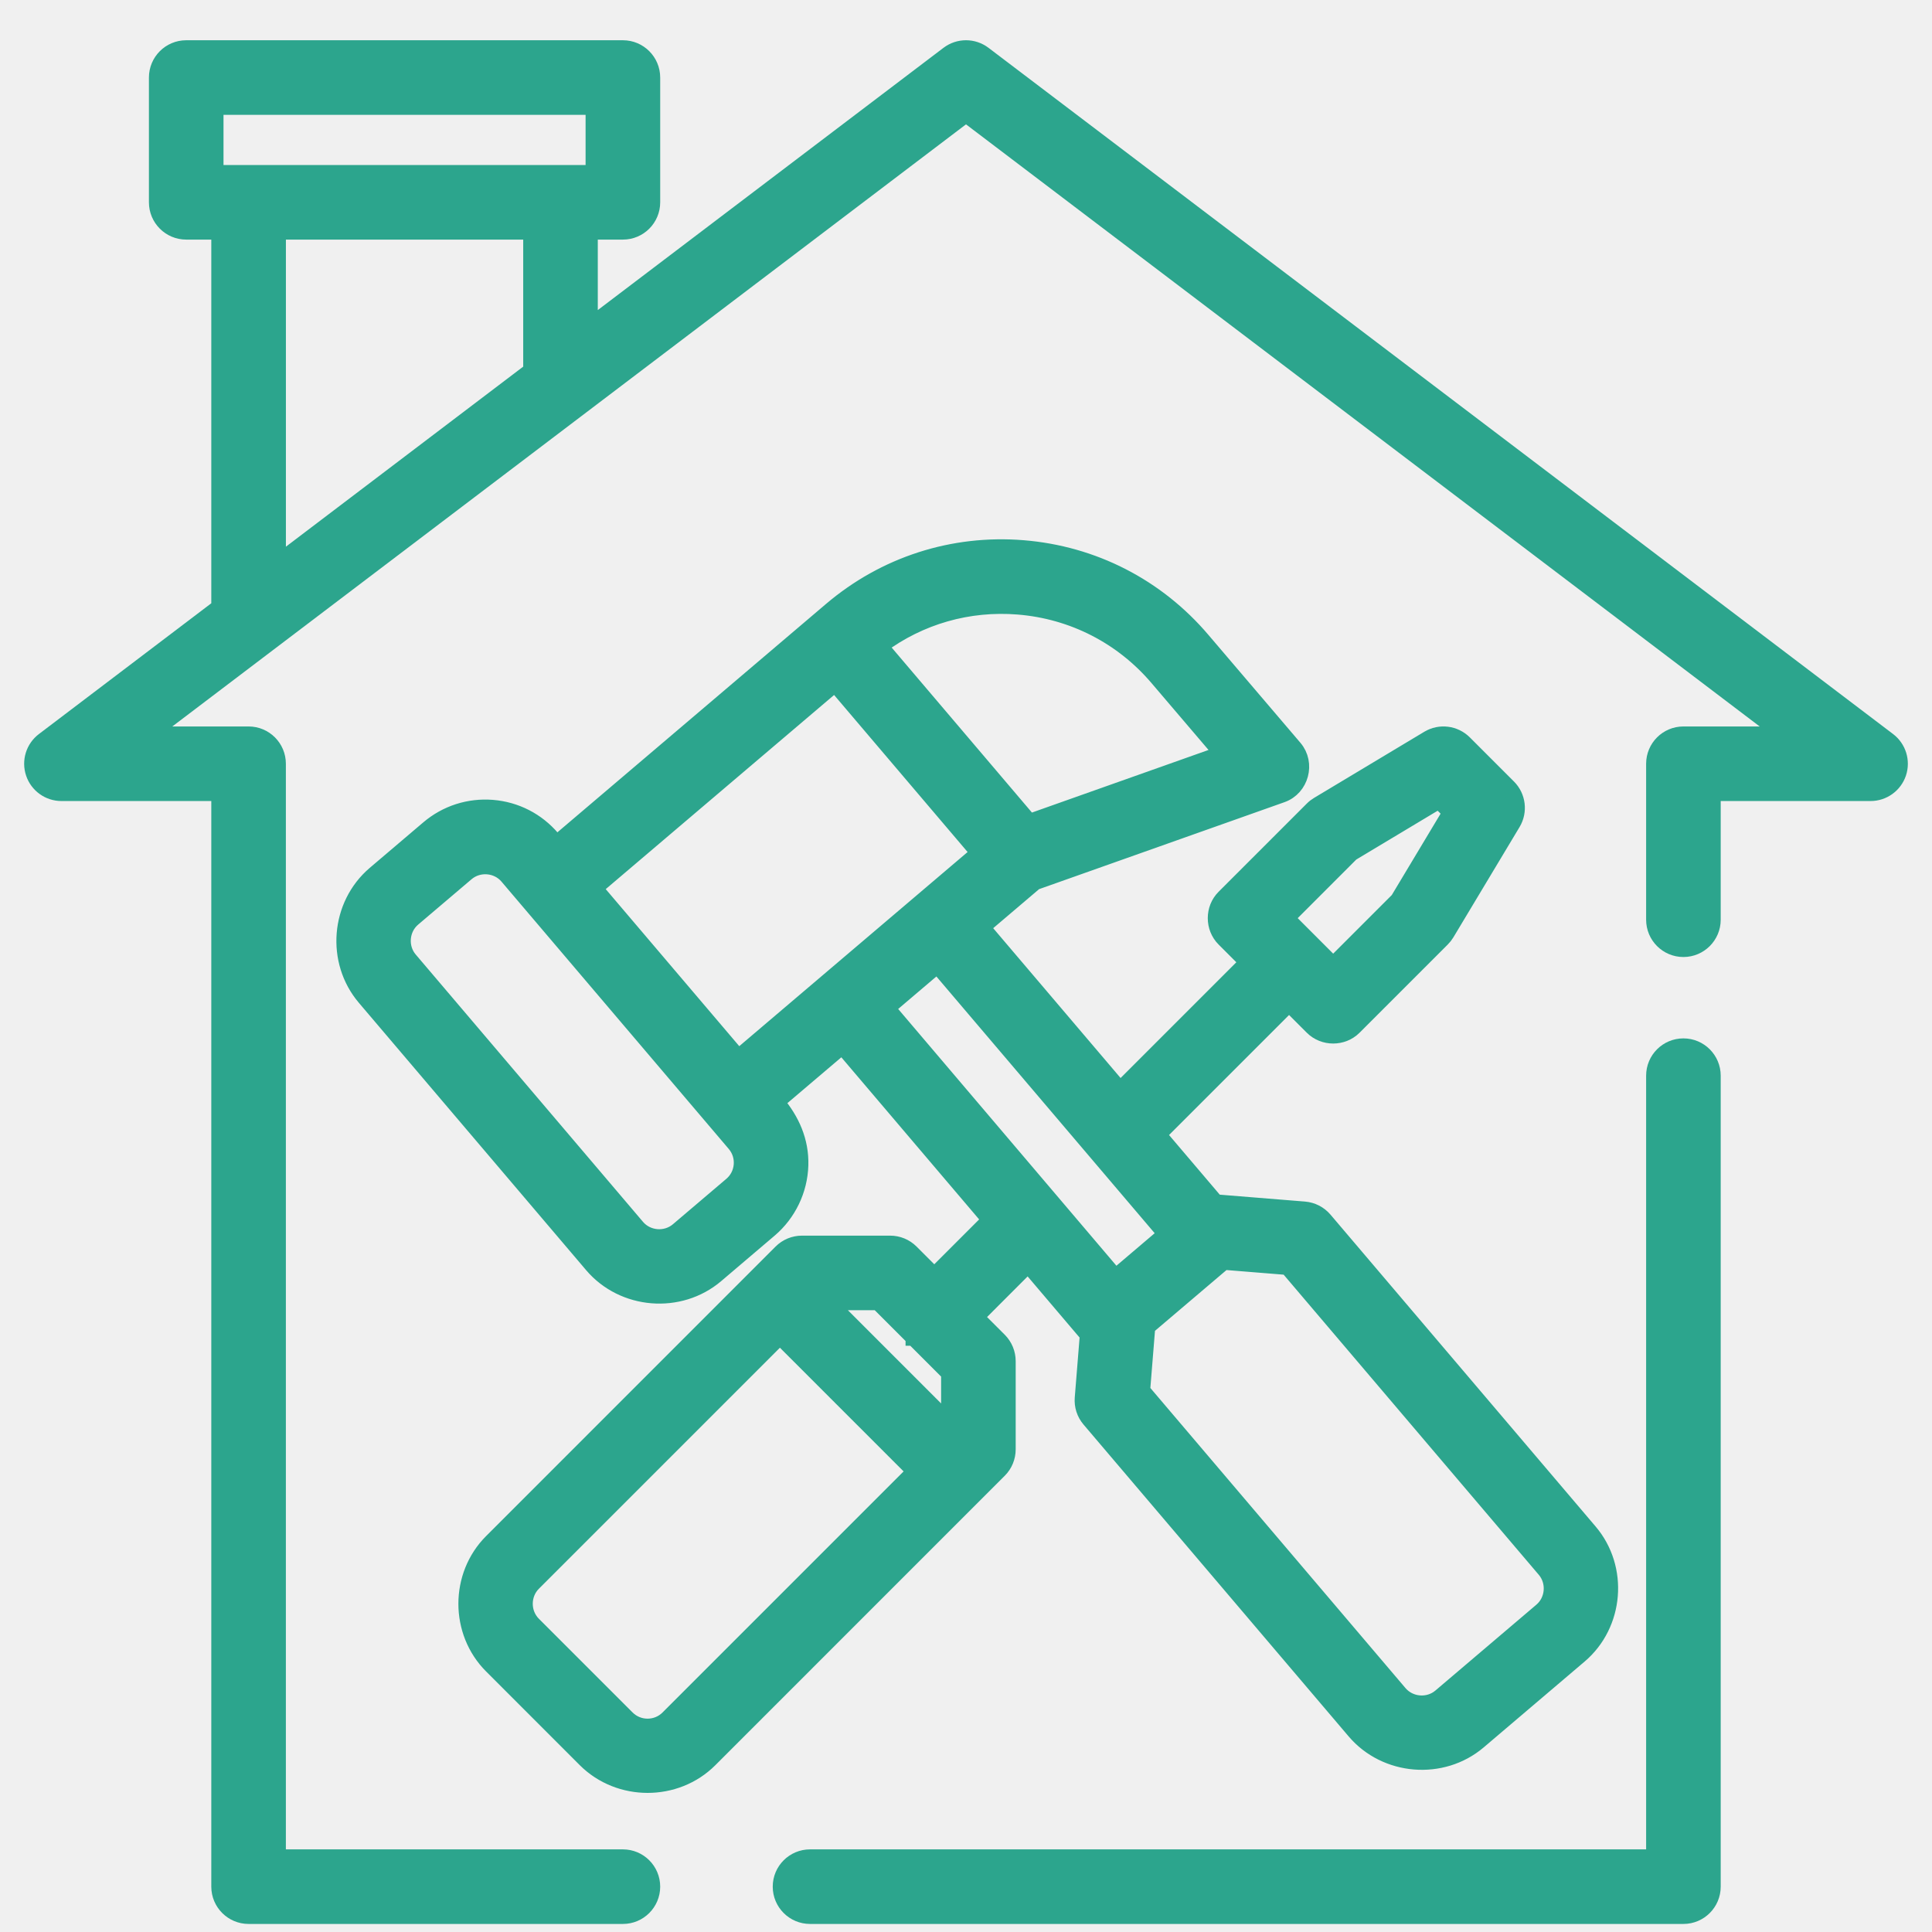
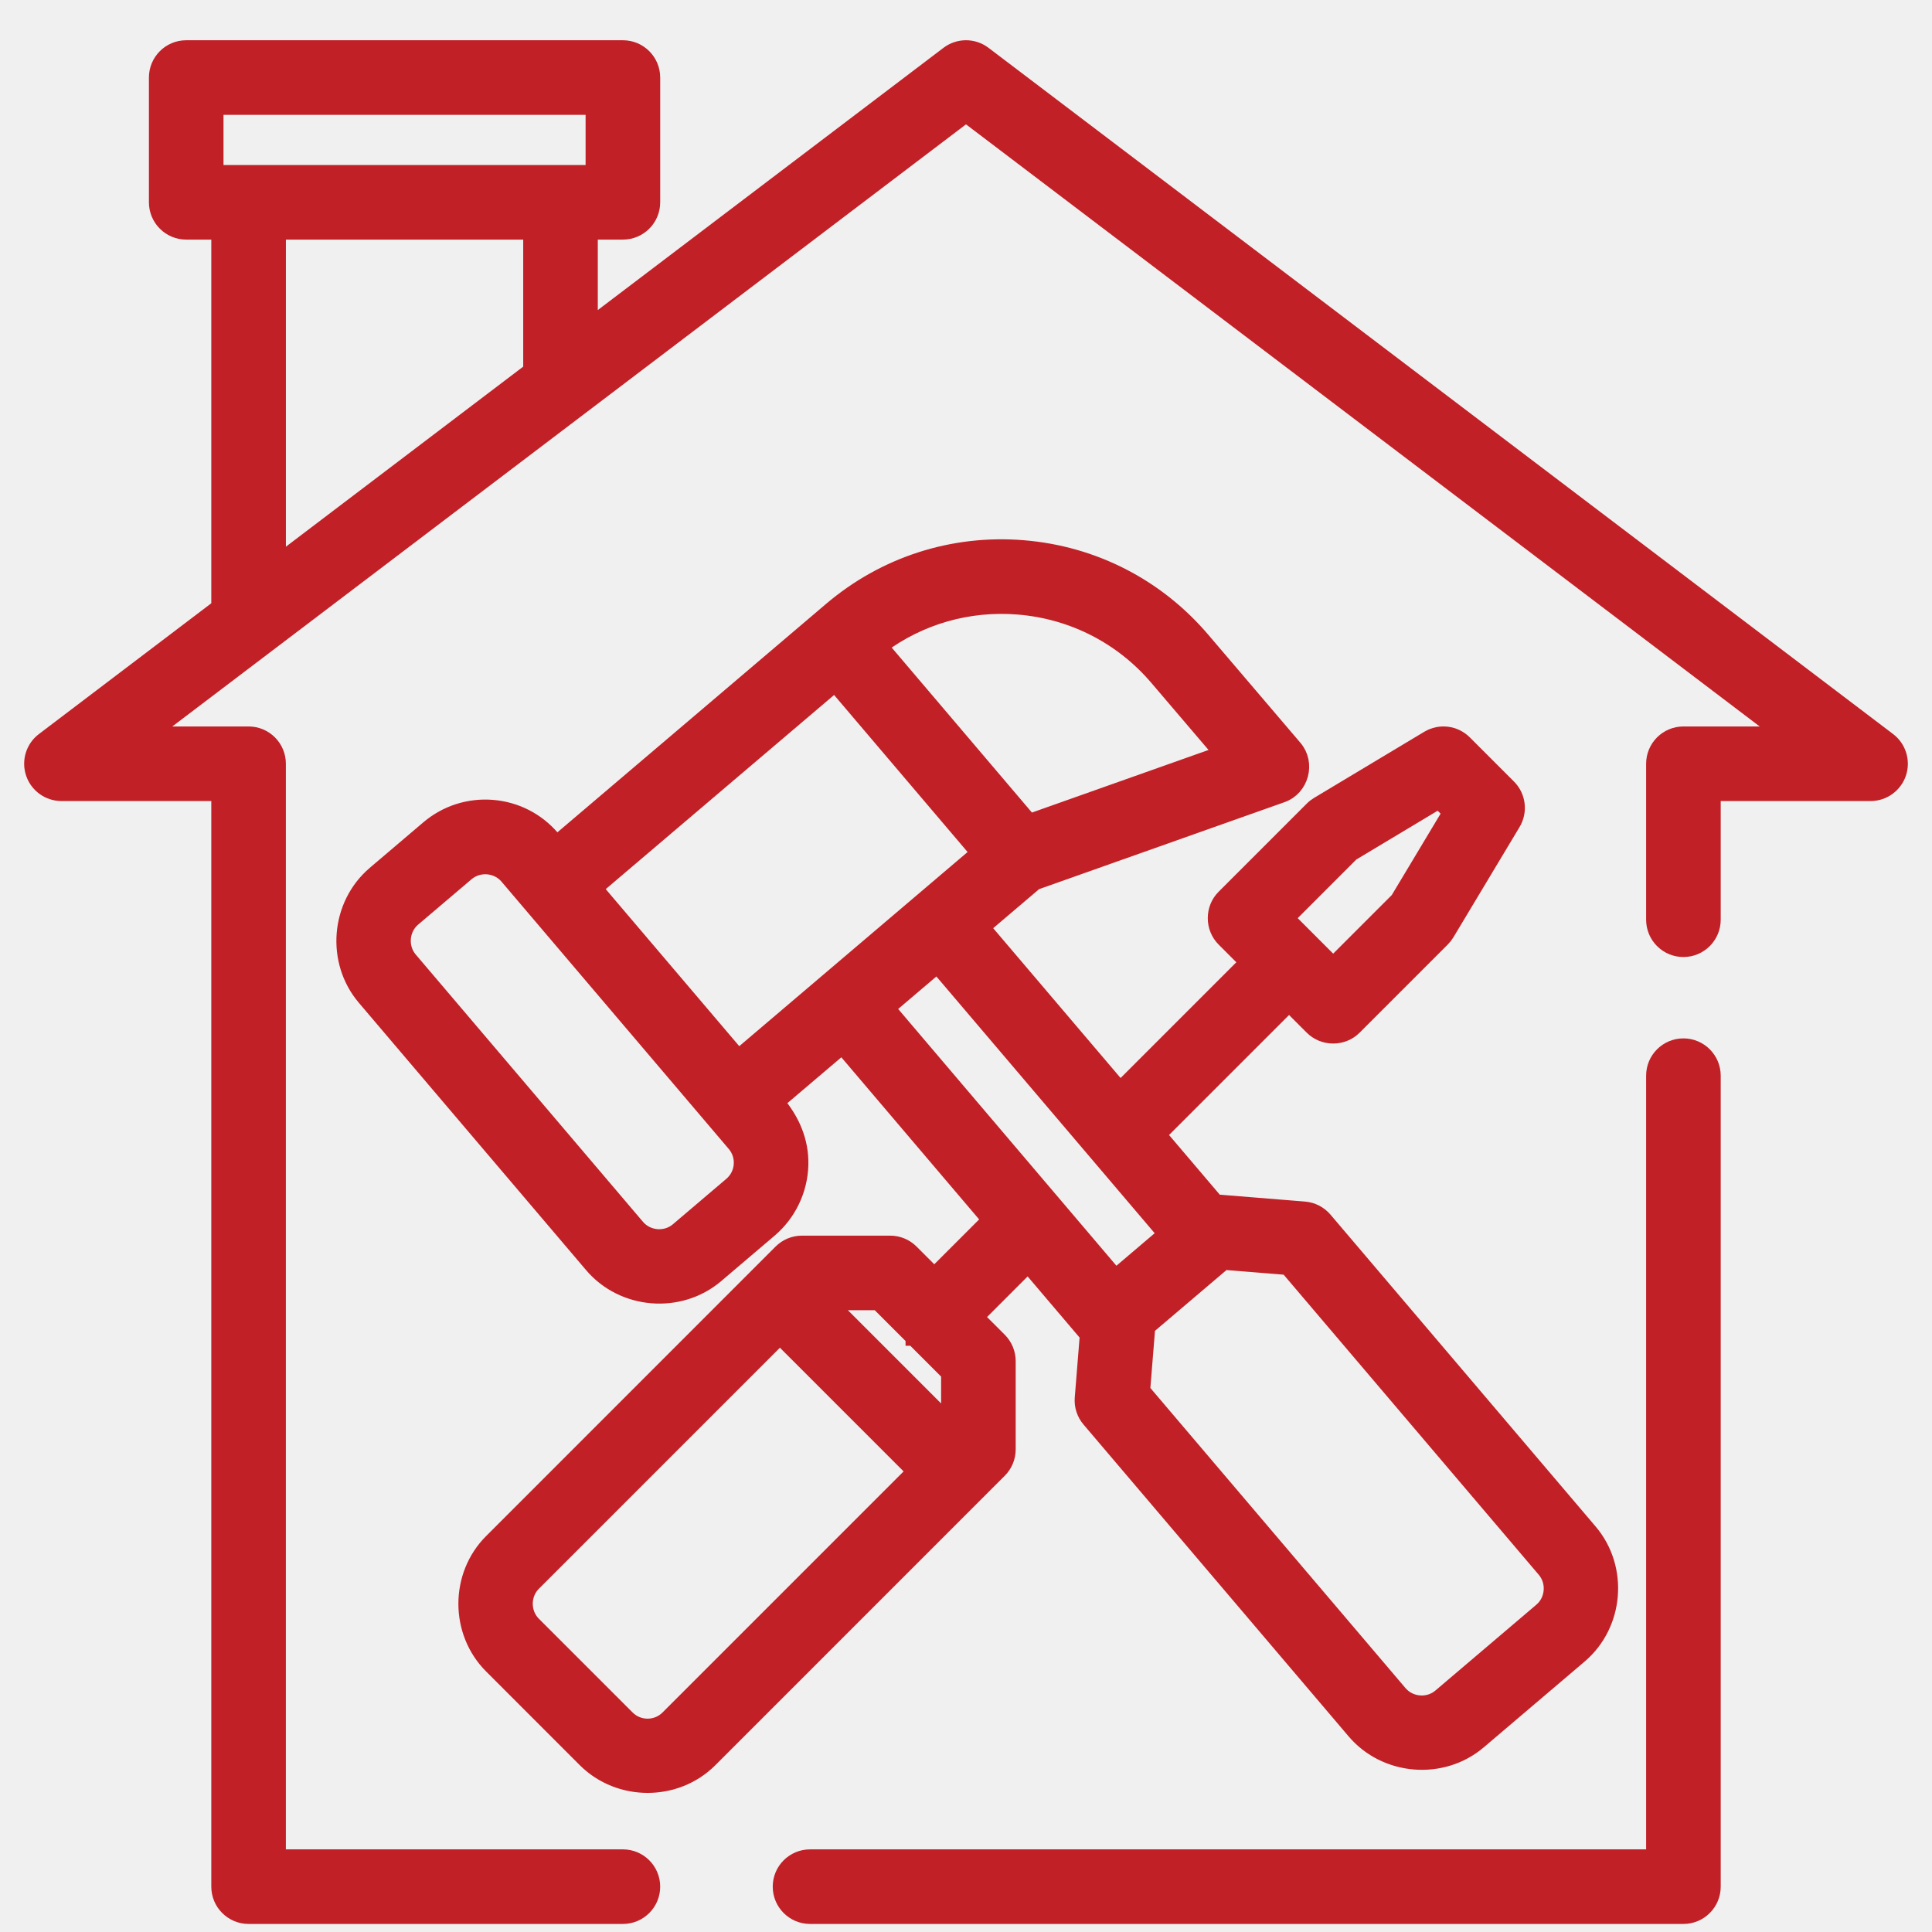
<svg xmlns="http://www.w3.org/2000/svg" width="60" height="60" viewBox="0 0 60 60" fill="none">
  <g clip-path="url(#clip0_29_1192)">
-     <path d="M52.28 32.498C51.778 32.498 51.372 32.904 51.372 33.406V57.684H25.157C24.655 57.684 24.248 58.09 24.248 58.592C24.248 59.093 24.655 59.5 25.157 59.5H52.28C52.782 59.5 53.188 59.093 53.188 58.592V33.406C53.188 32.904 52.781 32.498 52.28 32.498Z" fill="#2CA58D" stroke="#2CA58D" stroke-width="0.5" />
-     <path d="M58.641 22.996L30.549 1.685C30.224 1.438 29.776 1.438 29.451 1.685L18.315 10.133V7.191H19.345C19.846 7.191 20.253 6.785 20.253 6.283V2.408C20.253 1.907 19.846 1.5 19.345 1.5H5.783C5.281 1.5 4.875 1.907 4.875 2.408V6.283C4.875 6.784 5.281 7.191 5.783 7.191H6.812V18.859L1.359 22.996C1.049 23.231 0.923 23.639 1.048 24.009C1.172 24.378 1.518 24.627 1.908 24.627H6.812V58.592C6.812 59.093 7.219 59.5 7.72 59.5H19.345C19.846 59.5 20.253 59.093 20.253 58.592C20.253 58.09 19.846 57.684 19.345 57.684H8.628V23.719C8.628 23.218 8.222 22.811 7.72 22.811H4.608L30 3.548L55.392 22.811H52.28C51.778 22.811 51.372 23.218 51.372 23.719V28.563C51.372 29.064 51.778 29.471 52.28 29.471C52.781 29.471 53.188 29.064 53.188 28.563V24.627H58.092C58.482 24.627 58.828 24.378 58.953 24.009C59.077 23.639 58.951 23.231 58.641 22.996ZM6.691 5.375V3.316H18.436V5.375H6.691ZM16.499 11.51L8.629 17.481V7.191H16.499V11.51Z" fill="#2CA58D" stroke="#2CA58D" stroke-width="0.5" />
-     <path d="M49.363 47.569L41.128 37.882C40.972 37.699 40.749 37.585 40.509 37.565L37.779 37.344C37.772 37.344 37.766 37.344 37.759 37.344L35.966 35.235L40.033 31.168L40.761 31.896C41.111 32.245 41.696 32.245 42.045 31.896L44.785 29.156C44.838 29.103 44.883 29.045 44.922 28.981L46.977 25.556C47.191 25.199 47.135 24.741 46.84 24.447L45.47 23.077C45.175 22.782 44.718 22.726 44.361 22.94L40.936 24.995C40.872 25.033 40.813 25.079 40.761 25.132L38.021 27.872C37.671 28.221 37.671 28.806 38.021 29.156L38.749 29.884L34.786 33.847L30.492 28.797L32.143 27.393L39.809 24.676C40.398 24.467 40.602 23.708 40.196 23.231L37.337 19.878C35.923 18.215 33.946 17.202 31.77 17.026C29.593 16.849 27.479 17.532 25.816 18.945L17.283 26.2L17.147 26.041C16.676 25.487 16.017 25.149 15.292 25.09C14.568 25.032 13.861 25.259 13.307 25.73L11.646 27.142C10.515 28.104 10.373 29.85 11.336 30.982L18.394 39.285C19.356 40.416 21.103 40.558 22.235 39.596L23.895 38.184C24.481 37.686 24.831 36.956 24.854 36.188C24.876 35.439 24.583 34.787 24.106 34.226L26.157 32.483L30.748 37.884L29.015 39.617L28.288 38.89C28.117 38.719 27.886 38.624 27.645 38.624H24.906C24.665 38.624 24.434 38.719 24.263 38.89L15.274 47.88C14.223 48.93 14.223 50.682 15.273 51.732L18.184 54.644C19.235 55.691 20.988 55.693 22.038 54.644L31.028 45.653C31.198 45.483 31.293 45.252 31.293 45.011V42.271C31.293 42.031 31.198 41.8 31.028 41.629L30.3 40.902L31.929 39.272L33.785 41.456L33.627 43.417C33.607 43.657 33.684 43.895 33.84 44.078L42.075 53.765C43.036 54.894 44.785 55.037 45.916 54.076L49.052 51.409C50.183 50.447 50.326 48.701 49.363 47.569ZM41.966 26.495L44.687 24.863L45.054 25.23L43.422 27.951L41.403 29.97L39.948 28.514L41.966 26.495ZM20.753 53.359C20.399 53.713 19.823 53.713 19.469 53.359H19.469L16.558 50.448C16.208 50.098 16.208 49.514 16.558 49.164L24.221 41.501L28.416 45.696L20.753 53.359ZM29.477 44.189L25.729 40.44H27.27L28.373 41.543C28.373 41.543 28.373 41.544 28.373 41.544C28.373 41.544 28.374 41.544 28.374 41.544L29.477 42.648V44.189ZM31.624 18.836C33.316 18.973 34.854 19.761 35.955 21.056L37.958 23.405L31.969 25.528L27.325 20.065C28.562 19.145 30.073 18.71 31.624 18.836ZM23.036 36.181C23.016 36.423 22.904 36.643 22.719 36.8C22.719 36.8 22.719 36.8 22.719 36.8L21.058 38.212C20.681 38.532 20.099 38.485 19.779 38.108L12.72 29.805C12.399 29.428 12.446 28.846 12.823 28.525L14.484 27.114C14.861 26.793 15.444 26.84 15.764 27.217L22.823 35.52C22.98 35.705 23.055 35.94 23.036 36.181ZM22.93 32.842L18.459 27.584L25.932 21.231L30.402 26.489L22.93 32.842ZM27.541 31.306L29.109 29.973L36.212 38.327L34.643 39.661L27.541 31.306ZM47.876 50.025C47.876 50.025 47.876 50.025 47.876 50.025L44.739 52.692C44.362 53.013 43.78 52.965 43.459 52.588L35.468 43.188L35.628 41.207L38.007 39.185L39.988 39.345L47.979 48.745C48.3 49.122 48.253 49.705 47.876 50.025Z" fill="#2CA58D" stroke="#2CA58D" stroke-width="0.5" />
+     <path d="M52.28 32.498C51.778 32.498 51.372 32.904 51.372 33.406V57.684H25.157C24.655 57.684 24.248 58.09 24.248 58.592C24.248 59.093 24.655 59.5 25.157 59.5H52.28C52.782 59.5 53.188 59.093 53.188 58.592V33.406C53.188 32.904 52.781 32.498 52.28 32.498Z" fill="#C12026" stroke="#C12026" stroke-width="0.5" />
+     <path d="M58.641 22.996L30.549 1.685C30.224 1.438 29.776 1.438 29.451 1.685L18.315 10.133V7.191H19.345C19.846 7.191 20.253 6.785 20.253 6.283V2.408C20.253 1.907 19.846 1.5 19.345 1.5H5.783C5.281 1.5 4.875 1.907 4.875 2.408V6.283C4.875 6.784 5.281 7.191 5.783 7.191H6.812V18.859L1.359 22.996C1.049 23.231 0.923 23.639 1.048 24.009C1.172 24.378 1.518 24.627 1.908 24.627H6.812V58.592C6.812 59.093 7.219 59.5 7.72 59.5H19.345C19.846 59.5 20.253 59.093 20.253 58.592C20.253 58.09 19.846 57.684 19.345 57.684H8.628V23.719C8.628 23.218 8.222 22.811 7.72 22.811H4.608L30 3.548L55.392 22.811H52.28C51.778 22.811 51.372 23.218 51.372 23.719V28.563C51.372 29.064 51.778 29.471 52.28 29.471C52.781 29.471 53.188 29.064 53.188 28.563V24.627H58.092C58.482 24.627 58.828 24.378 58.953 24.009C59.077 23.639 58.951 23.231 58.641 22.996ZM6.691 5.375V3.316H18.436V5.375H6.691ZM16.499 11.51L8.629 17.481V7.191H16.499V11.51Z" fill="#C12026" stroke="#C12026" stroke-width="0.5" />
+     <path d="M49.363 47.569L41.128 37.882C40.972 37.699 40.749 37.585 40.509 37.565L37.779 37.344C37.772 37.344 37.766 37.344 37.759 37.344L35.966 35.235L40.033 31.168L40.761 31.896C41.111 32.245 41.696 32.245 42.045 31.896L44.785 29.156C44.838 29.103 44.883 29.045 44.922 28.981L46.977 25.556C47.191 25.199 47.135 24.741 46.84 24.447L45.47 23.077C45.175 22.782 44.718 22.726 44.361 22.94L40.936 24.995C40.872 25.033 40.813 25.079 40.761 25.132L38.021 27.872C37.671 28.221 37.671 28.806 38.021 29.156L38.749 29.884L34.786 33.847L30.492 28.797L32.143 27.393L39.809 24.676C40.398 24.467 40.602 23.708 40.196 23.231L37.337 19.878C35.923 18.215 33.946 17.202 31.77 17.026C29.593 16.849 27.479 17.532 25.816 18.945L17.283 26.2L17.147 26.041C16.676 25.487 16.017 25.149 15.292 25.09C14.568 25.032 13.861 25.259 13.307 25.73L11.646 27.142C10.515 28.104 10.373 29.85 11.336 30.982L18.394 39.285C19.356 40.416 21.103 40.558 22.235 39.596L23.895 38.184C24.481 37.686 24.831 36.956 24.854 36.188C24.876 35.439 24.583 34.787 24.106 34.226L26.157 32.483L30.748 37.884L29.015 39.617L28.288 38.89C28.117 38.719 27.886 38.624 27.645 38.624H24.906C24.665 38.624 24.434 38.719 24.263 38.89L15.274 47.88C14.223 48.93 14.223 50.682 15.273 51.732L18.184 54.644C19.235 55.691 20.988 55.693 22.038 54.644L31.028 45.653C31.198 45.483 31.293 45.252 31.293 45.011V42.271C31.293 42.031 31.198 41.8 31.028 41.629L30.3 40.902L31.929 39.272L33.785 41.456L33.627 43.417C33.607 43.657 33.684 43.895 33.84 44.078L42.075 53.765C43.036 54.894 44.785 55.037 45.916 54.076L49.052 51.409C50.183 50.447 50.326 48.701 49.363 47.569ZM41.966 26.495L44.687 24.863L45.054 25.23L43.422 27.951L41.403 29.97L39.948 28.514L41.966 26.495ZM20.753 53.359C20.399 53.713 19.823 53.713 19.469 53.359H19.469L16.558 50.448C16.208 50.098 16.208 49.514 16.558 49.164L24.221 41.501L28.416 45.696L20.753 53.359ZM29.477 44.189L25.729 40.44H27.27L28.373 41.543C28.373 41.543 28.373 41.544 28.373 41.544C28.373 41.544 28.374 41.544 28.374 41.544L29.477 42.648V44.189ZM31.624 18.836C33.316 18.973 34.854 19.761 35.955 21.056L37.958 23.405L31.969 25.528L27.325 20.065C28.562 19.145 30.073 18.71 31.624 18.836ZM23.036 36.181C23.016 36.423 22.904 36.643 22.719 36.8C22.719 36.8 22.719 36.8 22.719 36.8L21.058 38.212C20.681 38.532 20.099 38.485 19.779 38.108L12.72 29.805C12.399 29.428 12.446 28.846 12.823 28.525L14.484 27.114C14.861 26.793 15.444 26.84 15.764 27.217L22.823 35.52C22.98 35.705 23.055 35.94 23.036 36.181ZM22.93 32.842L18.459 27.584L25.932 21.231L30.402 26.489L22.93 32.842ZM27.541 31.306L29.109 29.973L36.212 38.327L34.643 39.661L27.541 31.306ZM47.876 50.025C47.876 50.025 47.876 50.025 47.876 50.025L44.739 52.692C44.362 53.013 43.78 52.965 43.459 52.588L35.468 43.188L35.628 41.207L38.007 39.185L39.988 39.345L47.979 48.745C48.3 49.122 48.253 49.705 47.876 50.025Z" fill="#C12026" stroke="#C12026" stroke-width="0.5" />
  </g>
  <defs>
    <clipPath id="clip0_29_1192">
      <rect width="60" height="60" fill="white" />
    </clipPath>
  </defs>
</svg>
